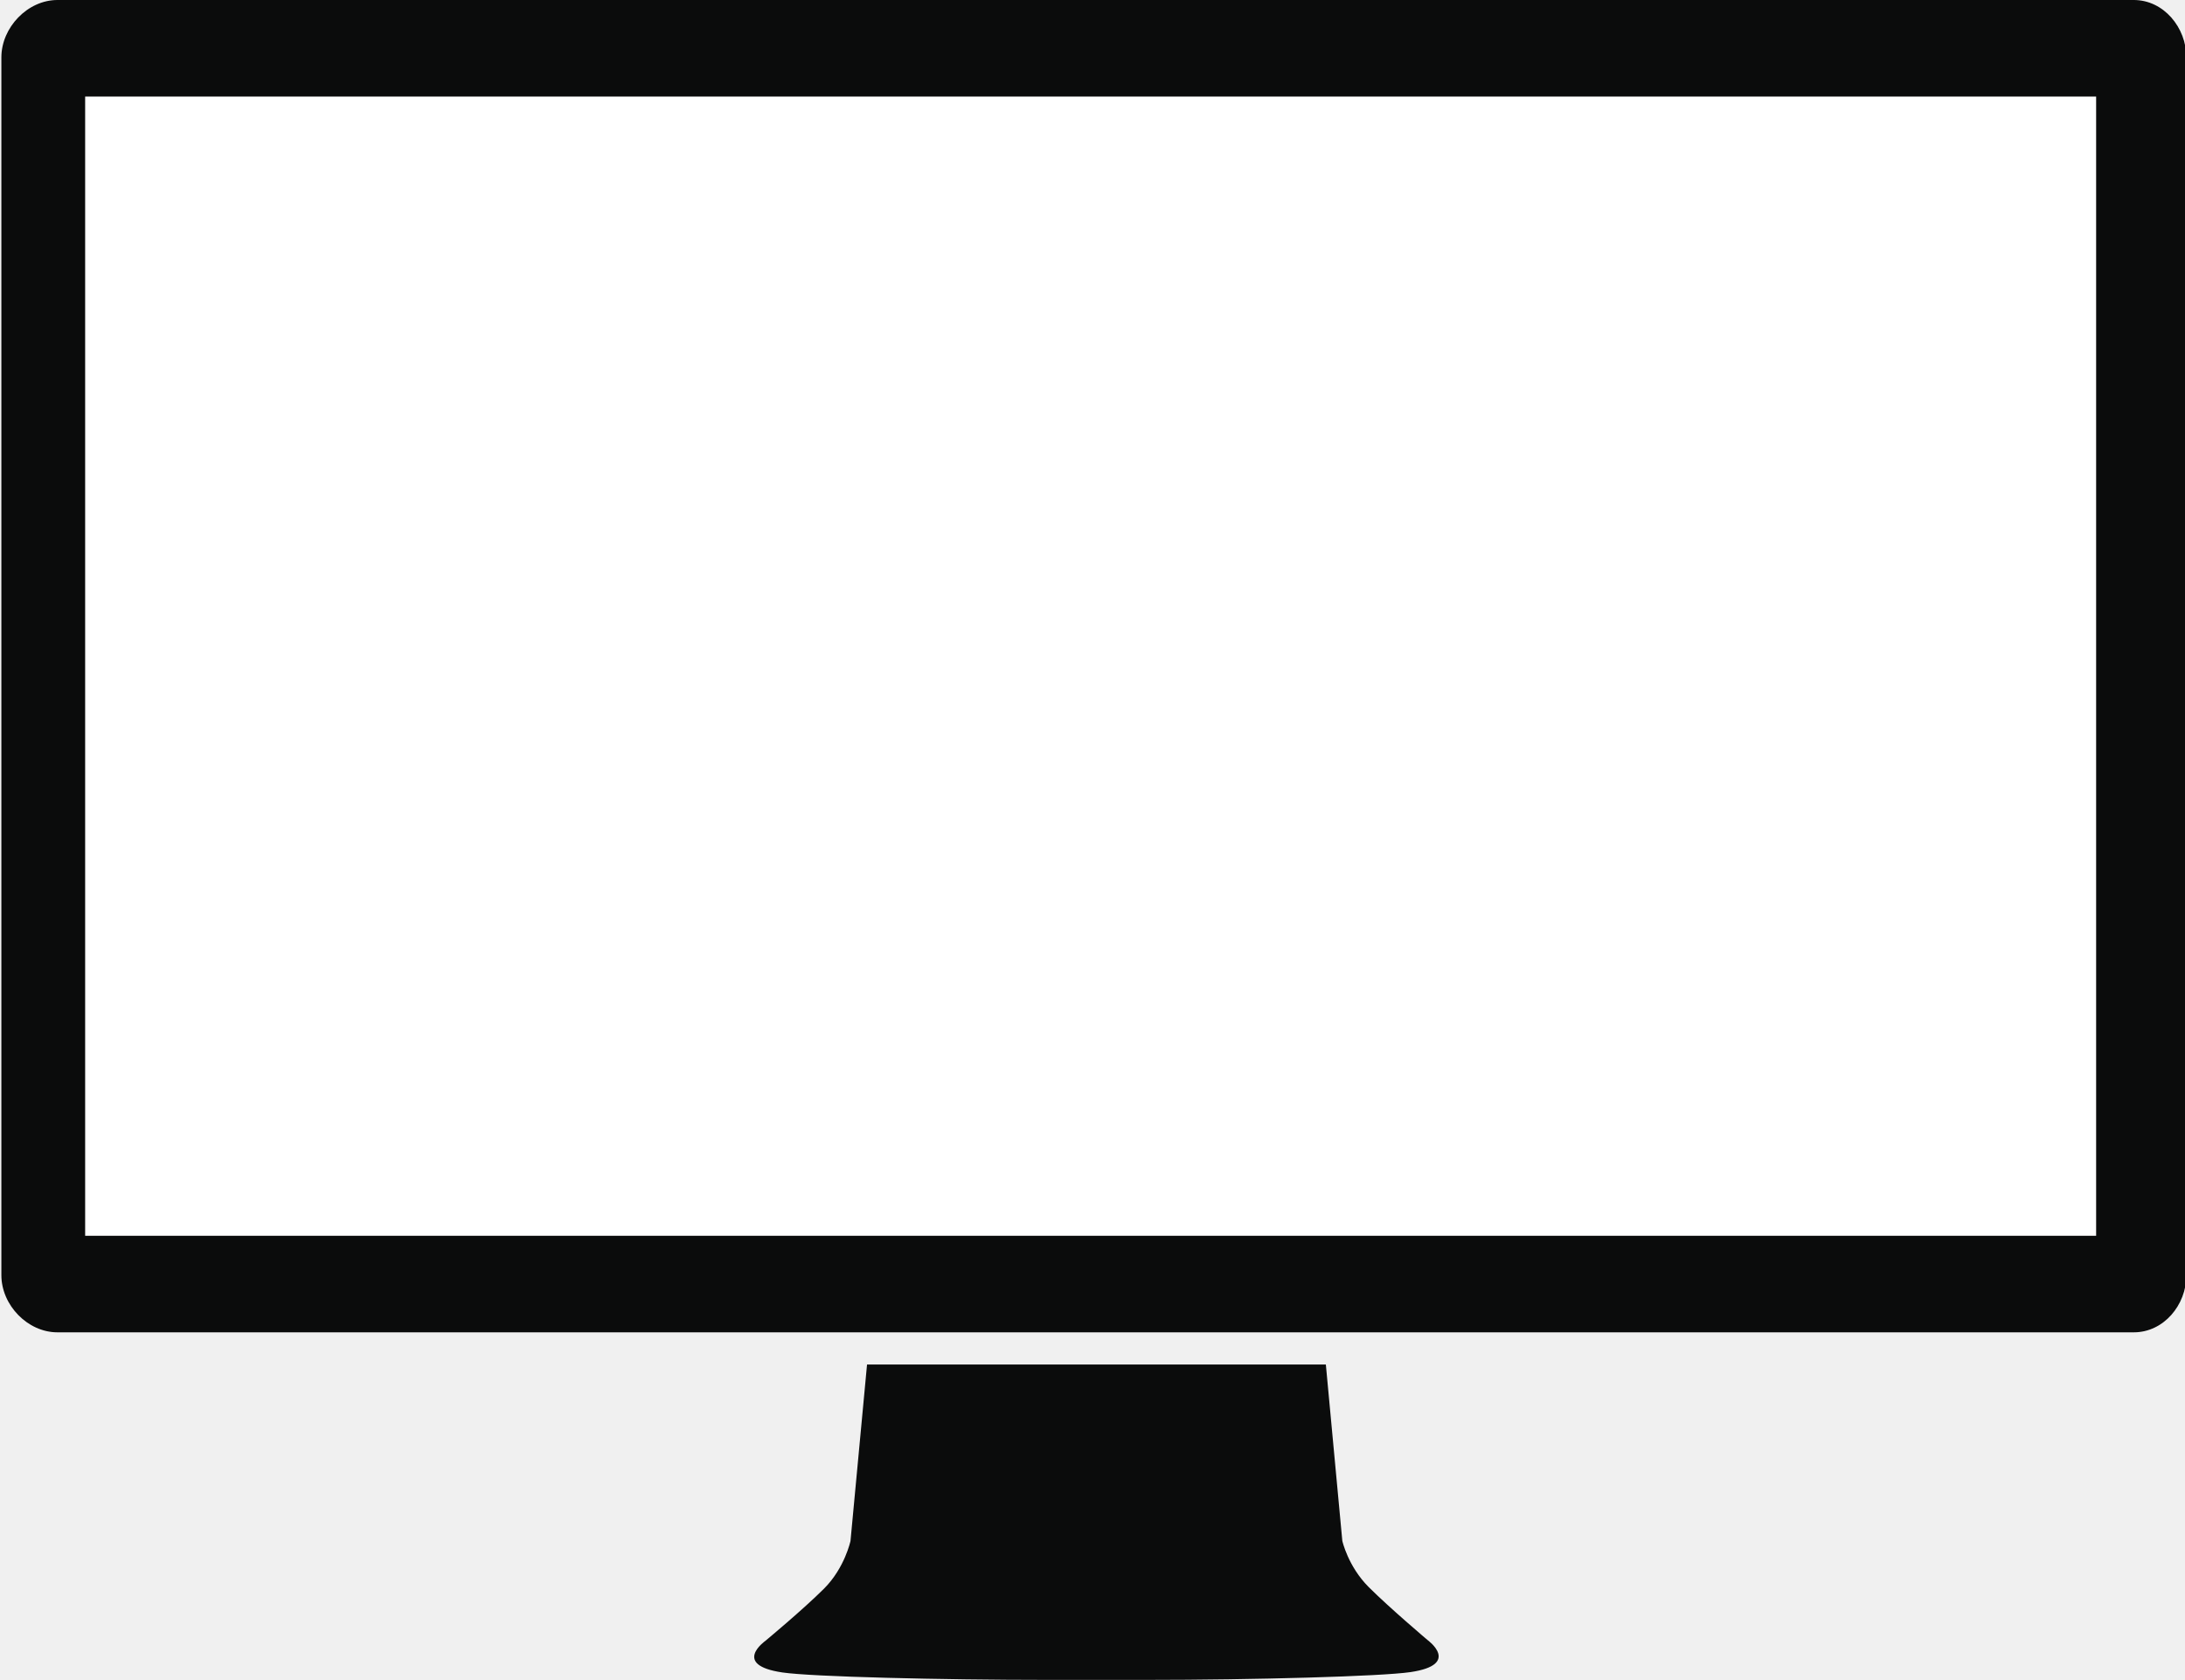
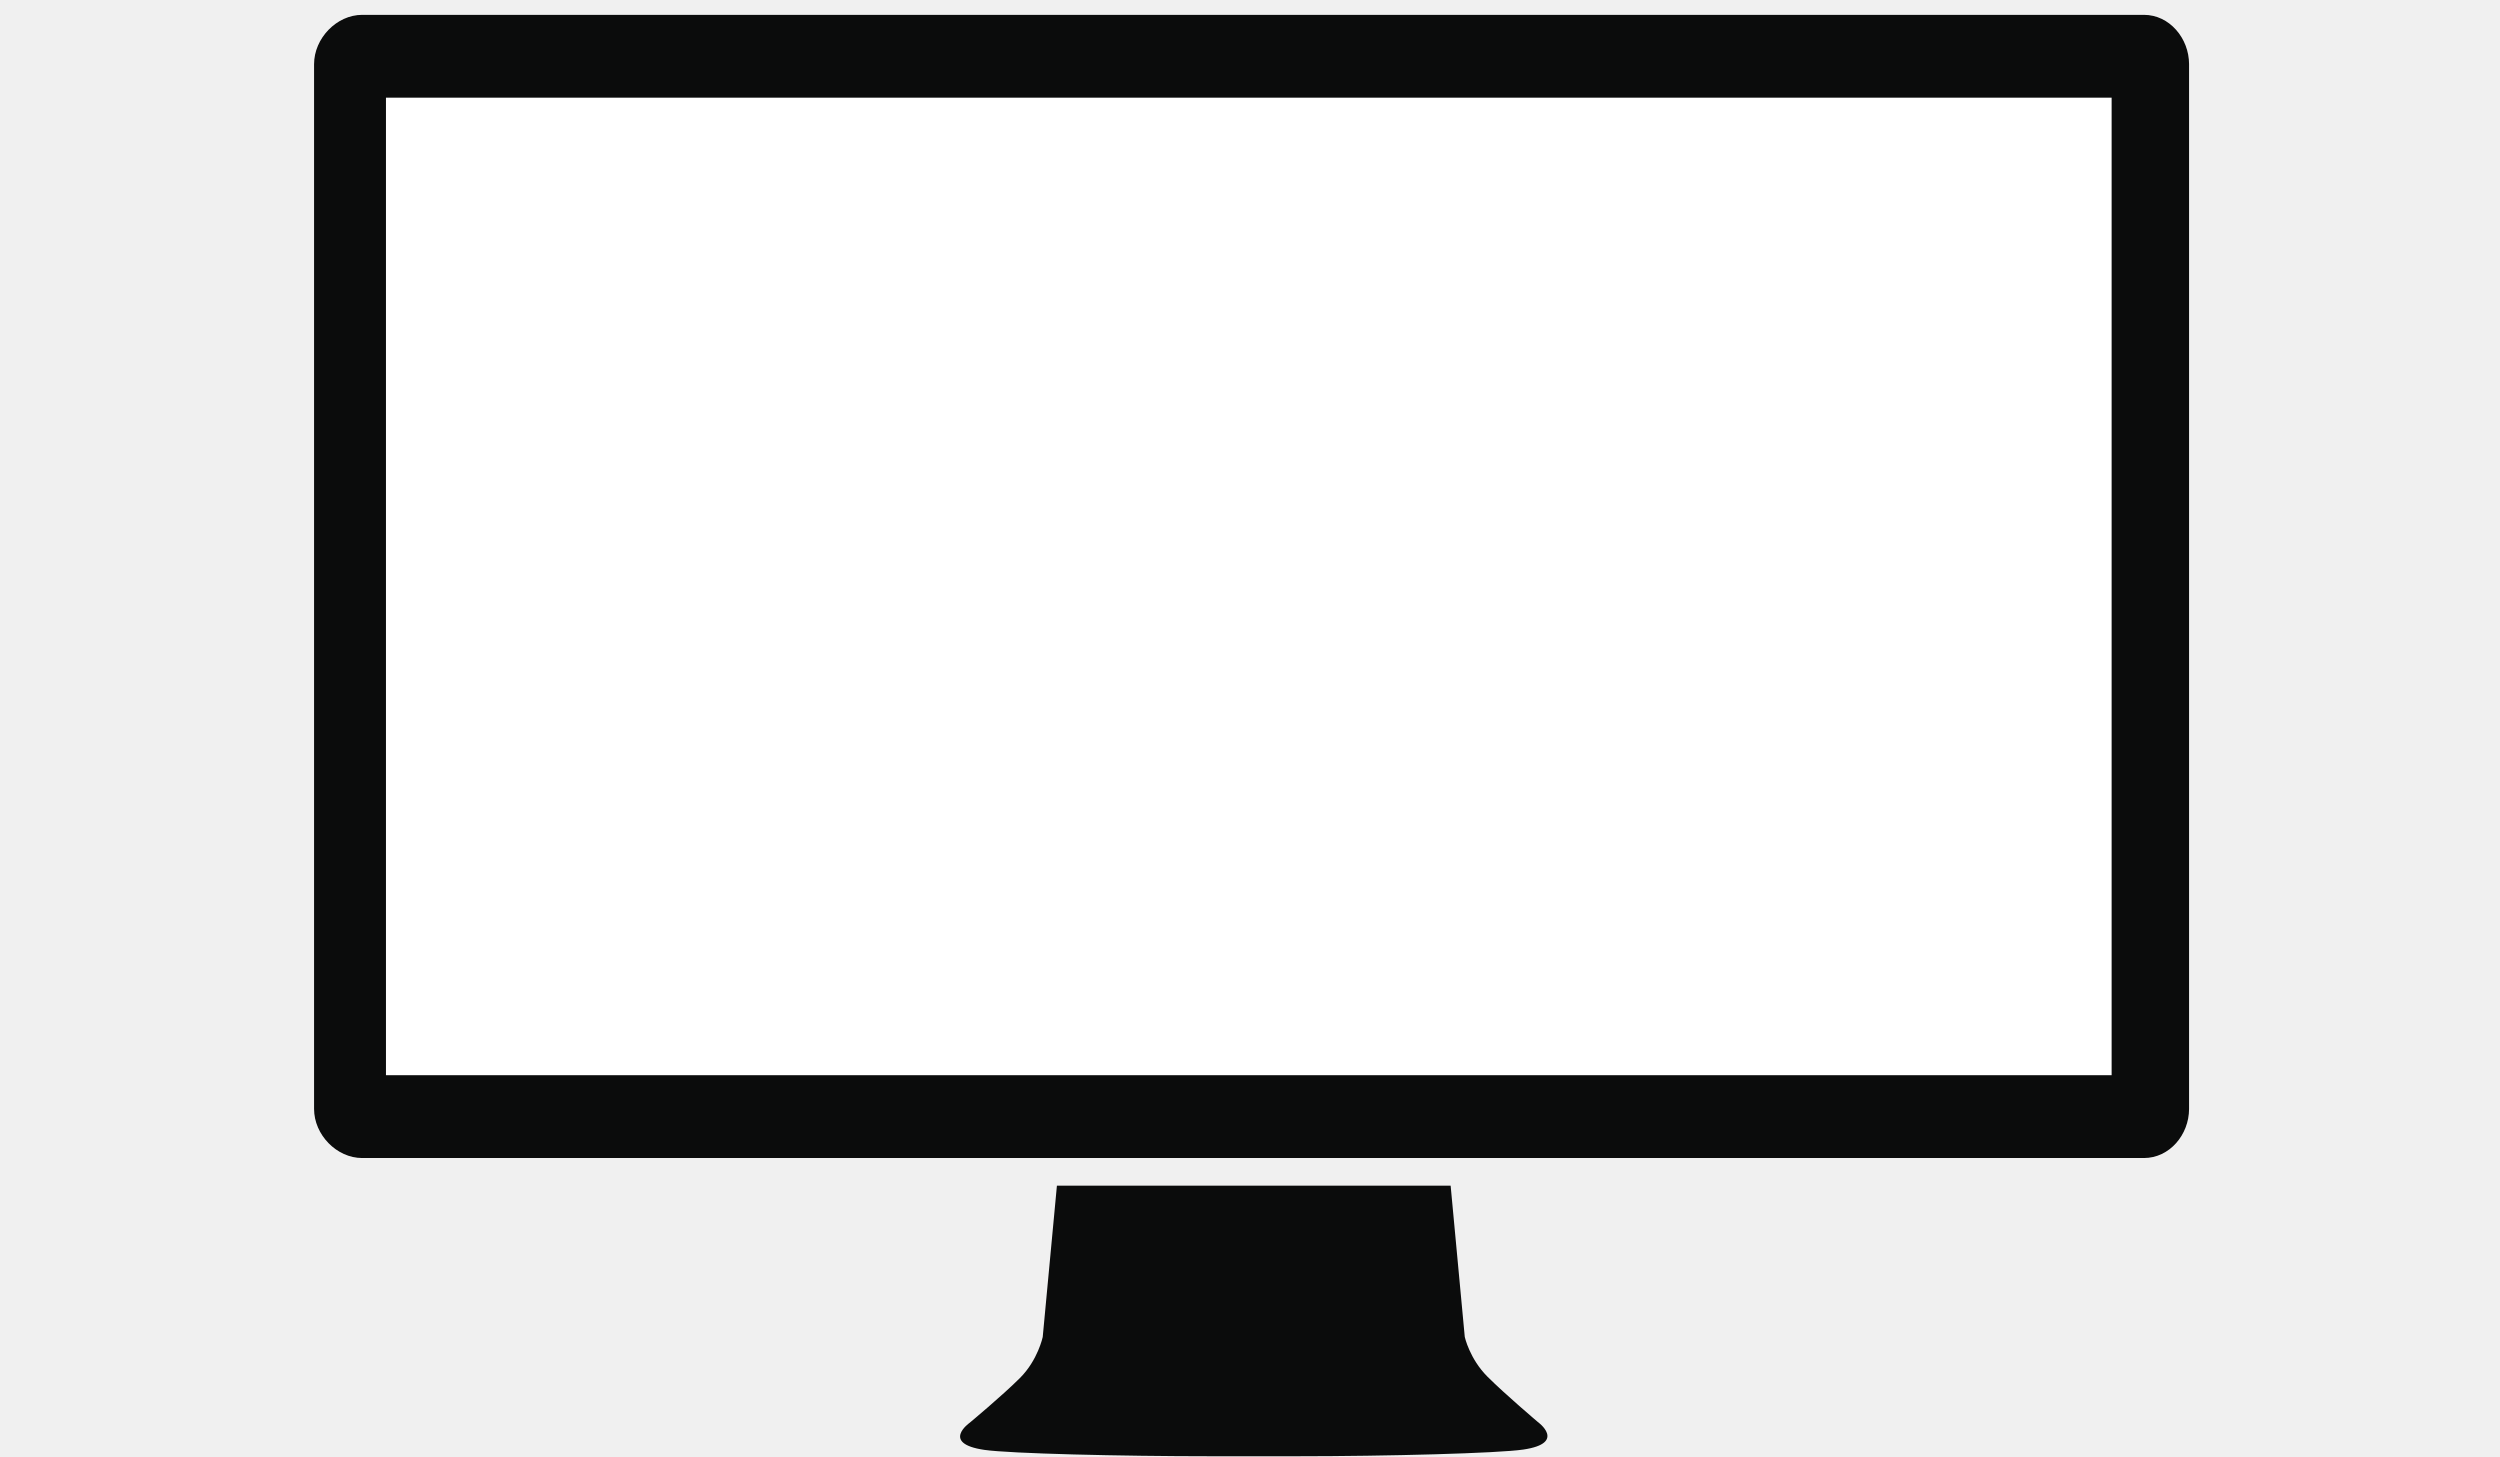
- <svg xmlns="http://www.w3.org/2000/svg" version="1.1" x="0px" y="0px" width="800px" height="615px" viewBox="0 0 800 615" enable-background="new 0 0 800 615" xml:space="preserve">
+ <svg xmlns="http://www.w3.org/2000/svg" version="1.1" x="0px" y="0px" width="800px" height="466px" viewBox="0 0 800 466" enable-background="new 0 0 800 466" xml:space="preserve">
  <g id="Layer_1">
    <g>
-       <path fill="#0B0C0C" d="M522.626,600.37c0,0-13.853-11.716-21.473-19.322c-7.622-7.613-9.687-16.949-9.687-16.949l-6.03-64.556    H317.451l-6.055,64.582c0,0-2.081,9.871-9.704,17.479c-7.622,7.616-21.482,19.124-21.482,19.124s-12.467,8.782,6.242,11.548    c10.716,1.586,58.501,2.724,96.897,2.724h36.25c39.181,0,86.143-1.27,96.857-2.856C535.164,609.38,522.626,600.37,522.626,600.37z    " />
-       <path fill="#FFFFFF" d="M781.267,0H21.012C10.119,0,0.5,10.038,0.5,21.021v445.808c0,10.983,9.619,20.931,20.512,20.931H302.27    h16.168H484.46h16.923h279.884c10.896,0,19.233-9.948,19.233-20.931V21.021C800.5,10.038,792.163,0,781.267,0z" />
-       <path fill="#0B0C0C" d="M781.267,0H21.012C10.119,0,0.5,10.038,0.5,21.021v445.808c0,10.983,9.619,20.931,20.512,20.931H302.27    h16.168H484.46h16.923h279.884c10.896,0,19.233-9.948,19.233-20.931V21.021C800.5,10.038,792.163,0,781.267,0z M767.462,452.416    H31.178V35.345h736.283V452.416z" />
+       <path fill="#0B0C0C" d="M492.095,455.027c0,0-10.389-8.787-16.104-14.491c-5.717-5.71-7.265-12.712-7.265-12.712l-4.522-48.417    H338.213l-4.542,48.437c0,0-1.561,7.403-7.278,13.109c-5.717,5.712-16.111,14.343-16.111,14.343s-9.35,6.587,4.681,8.661    c8.037,1.189,43.876,2.043,72.673,2.043h27.188c29.386,0,64.607-0.953,72.642-2.142    C501.498,461.785,492.095,455.027,492.095,455.027z" />
+       <path fill="#FFFFFF" d="M686.075,4.75H115.884c-8.17,0-15.384,7.528-15.384,15.766v334.356c0,8.237,7.214,15.698,15.384,15.698    h210.943h12.126H463.47h12.692h209.913c8.172,0,14.425-7.461,14.425-15.698V20.516C700.5,12.278,694.247,4.75,686.075,4.75z" />
+       <path fill="#0B0C0C" d="M686.075,4.75H115.884c-8.17,0-15.384,7.528-15.384,15.766v334.356c0,8.237,7.214,15.698,15.384,15.698    h210.943h12.126H463.47h12.692h209.913c8.172,0,14.425-7.461,14.425-15.698V20.516C700.5,12.278,694.247,4.75,686.075,4.75z     M675.721,344.062H123.509V31.259h552.212V344.062z" />
    </g>
  </g>
  <g id="Layer_3" display="none">
    <g display="inline">
-       <path fill="#FFFFFF" d="M565.721,202.221c0-9.59-7.774-17.364-17.364-17.364H251.643c-9.59,0-17.364,7.774-17.364,17.364v395.415    c0,9.59,7.774,17.364,17.364,17.364h296.713c9.59,0,17.364-7.774,17.364-17.364V202.221z" />
-       <path fill="#0B0C0C" d="M565.721,202.221c0-9.59-7.774-17.364-17.364-17.364H251.643c-9.59,0-17.364,7.774-17.364,17.364v395.415    c0,9.59,7.774,17.364,17.364,17.364h296.713c9.59,0,17.364-7.774,17.364-17.364V202.221z M400.707,606.099    c-5.385,0-9.748-4.364-9.748-9.748c0-5.383,4.364-9.748,9.748-9.748c5.383,0,9.748,4.365,9.748,9.748    C410.455,601.735,406.09,606.099,400.707,606.099z M531.602,578.444H267.18V222.632h264.422V578.444z" />
+       <path fill="#FFFFFF" d="M524.112,156.861c0-7.182-5.822-13.004-13.004-13.004H288.893c-7.182,0-13.004,5.822-13.004,13.004    v296.134c0,7.182,5.822,13.004,13.004,13.004h222.215c7.182,0,13.004-5.822,13.004-13.004V156.861z" />
+       <path fill="#0B0C0C" d="M524.112,156.861c0-7.182-5.822-13.004-13.004-13.004H288.893c-7.182,0-13.004,5.822-13.004,13.004    v296.134c0,7.182,5.822,13.004,13.004,13.004h222.215c7.182,0,13.004-5.822,13.004-13.004V156.861z M400.529,459.334    c-4.033,0-7.301-3.268-7.301-7.301c0-4.032,3.268-7.301,7.301-7.301c4.032,0,7.301,3.269,7.301,7.301    C407.83,456.066,404.561,459.334,400.529,459.334z M498.559,438.622H300.528V172.147h198.031V438.622z" />
    </g>
  </g>
  <g id="Layer_2" display="none">
    <g display="inline">
-       <path fill="#FFFFFF" d="M446.126,371.874c-1.028-0.072-2.147-0.141-3.404-0.21v-0.015c-13.821-1.289-28.517-1.726-43.026-1.636    c-10.403-0.07-21.051,0.124-31.102,0.712v0.215c-5.026,0.273-10.134,0.589-15.071,0.935c-16.317,1.142-17.746,13.116-17.591,26.88    l0.172,184.41c-0.417,13.76,0.172,28.142,17.59,29.615c4.933,0.417,9.874,0.792,14.9,1.111v0.28    c10.051,0.653,20.572,0.886,30.777,0.815c14.376,0.108,29.531-0.394,43.351-1.817v-0.156c1.256-0.079,2.317-0.152,3.311-0.235    c17.418-1.473,18.394-15.855,17.977-29.615l0.029-184.41C464.193,384.991,462.444,373.018,446.126,371.874z" />
-       <path fill="#0B0C0C" d="M446.126,371.874c-1.028-0.072-2.147-0.141-3.404-0.21v-0.015c-13.821-1.289-28.517-1.726-43.026-1.636    c-10.403-0.07-21.051,0.124-31.102,0.712v0.215c-5.026,0.273-10.134,0.589-15.071,0.935c-16.317,1.142-17.746,13.116-17.591,26.88    l0.172,184.41c-0.417,13.76,0.172,28.142,17.59,29.615c4.933,0.417,9.874,0.792,14.9,1.111v0.28    c10.051,0.653,20.572,0.886,30.777,0.815c14.376,0.108,29.531-0.394,43.351-1.817v-0.156c1.256-0.079,2.317-0.152,3.311-0.235    c17.418-1.473,18.394-15.855,17.977-29.615l0.029-184.41C464.193,384.991,462.444,373.018,446.126,371.874z M387.515,380.051    c0-0.891,0.724-1.256,1.62-1.256h22.059c0.896,0,1.62,0.366,1.62,1.256c0,0.892-0.724,1.256-1.62,1.256h-22.059    C388.239,381.307,387.515,380.943,387.515,380.051z M388.249,601.179h0.44h0.1h1.519h19.712h1.519h0.101h0.44    c0,0-0.249,0.235-0.231,0.232c0.437,0.059,0.72,0.564,0.72,1.559c0,1.616,0,3.233,0,3.233s-0.178,3.318-3.84,3.728    c-0.028,0.024,0.573,0.043,0.573,0.043c-0.083,0-0.177,0-0.28,0c-0.133,0-0.292,0-0.442,0c-4.052,0-14.071,0-16.831,0    c-0.185,0-0.324,0-0.442,0c-0.175,0-0.28,0-0.28,0s-0.191-0.019-0.216-0.043c-3.662-0.41-4.626-3.728-4.626-3.728s0-1.616,0-3.233    c0-1.028,1.064-1.518,1.637-1.564C387.909,601.412,388.249,601.179,388.249,601.179z M455.619,587.359h-12.325h-74.136H344.71    l-0.229-193.487h24.677h74.136h12.553L455.619,587.359z" />
+       <path fill="#FFFFFF" d="M446.126,222.874c-1.028-0.072-2.147-0.141-3.404-0.21v-0.015c-13.821-1.289-28.517-1.726-43.026-1.636    c-10.403-0.07-21.051,0.124-31.102,0.712v0.215c-5.026,0.273-10.134,0.589-15.071,0.935c-16.317,1.142-17.746,13.116-17.591,26.88    l0.172,184.41c-0.417,13.76,0.172,28.142,17.59,29.615c4.933,0.417,9.874,0.792,14.9,1.111v0.28    c10.051,0.653,20.572,0.886,30.777,0.815c14.376,0.108,29.531-0.395,43.351-1.817v-0.156c1.256-0.079,2.317-0.152,3.311-0.235    c17.418-1.473,18.394-15.855,17.977-29.615l0.029-184.41C464.193,235.991,462.444,224.018,446.126,222.874z" />
+       <path fill="#0B0C0C" d="M446.126,222.874c-1.028-0.072-2.147-0.141-3.404-0.21v-0.015c-13.821-1.289-28.517-1.726-43.026-1.636    c-10.403-0.07-21.051,0.124-31.102,0.712v0.215c-5.026,0.273-10.134,0.589-15.071,0.935c-16.317,1.142-17.746,13.116-17.591,26.88    l0.172,184.41c-0.417,13.76,0.172,28.142,17.59,29.615c4.933,0.417,9.874,0.792,14.9,1.111v0.28    c10.051,0.653,20.572,0.886,30.777,0.815c14.376,0.108,29.531-0.395,43.351-1.817v-0.156c1.256-0.079,2.317-0.152,3.311-0.235    c17.418-1.473,18.394-15.855,17.977-29.615l0.029-184.41C464.193,235.991,462.444,224.018,446.126,222.874z M387.515,231.051    c0-0.891,0.724-1.256,1.62-1.256h22.059c0.896,0,1.62,0.366,1.62,1.256c0,0.892-0.724,1.256-1.62,1.256h-22.059    C388.239,232.307,387.515,231.943,387.515,231.051z M388.249,452.179h0.44h0.1h1.519h19.712h1.519h0.101h0.44    c0,0-0.249,0.235-0.231,0.232c0.437,0.059,0.72,0.564,0.72,1.559c0,1.616,0,3.233,0,3.233s-0.178,3.318-3.84,3.728    c-0.028,0.024,0.573,0.043,0.573,0.043c-0.083,0-0.177,0-0.28,0c-0.133,0-0.292,0-0.442,0c-4.052,0-14.071,0-16.831,0    c-0.185,0-0.324,0-0.442,0c-0.175,0-0.28,0-0.28,0s-0.191-0.019-0.216-0.043c-3.662-0.41-4.626-3.728-4.626-3.728s0-1.616,0-3.233    c0-1.028,1.064-1.518,1.637-1.564C387.909,452.412,388.249,452.179,388.249,452.179z M455.619,438.359h-12.325h-74.136H344.71    l-0.229-193.487h24.677h74.136h12.553L455.619,438.359z" />
    </g>
  </g>
</svg>
